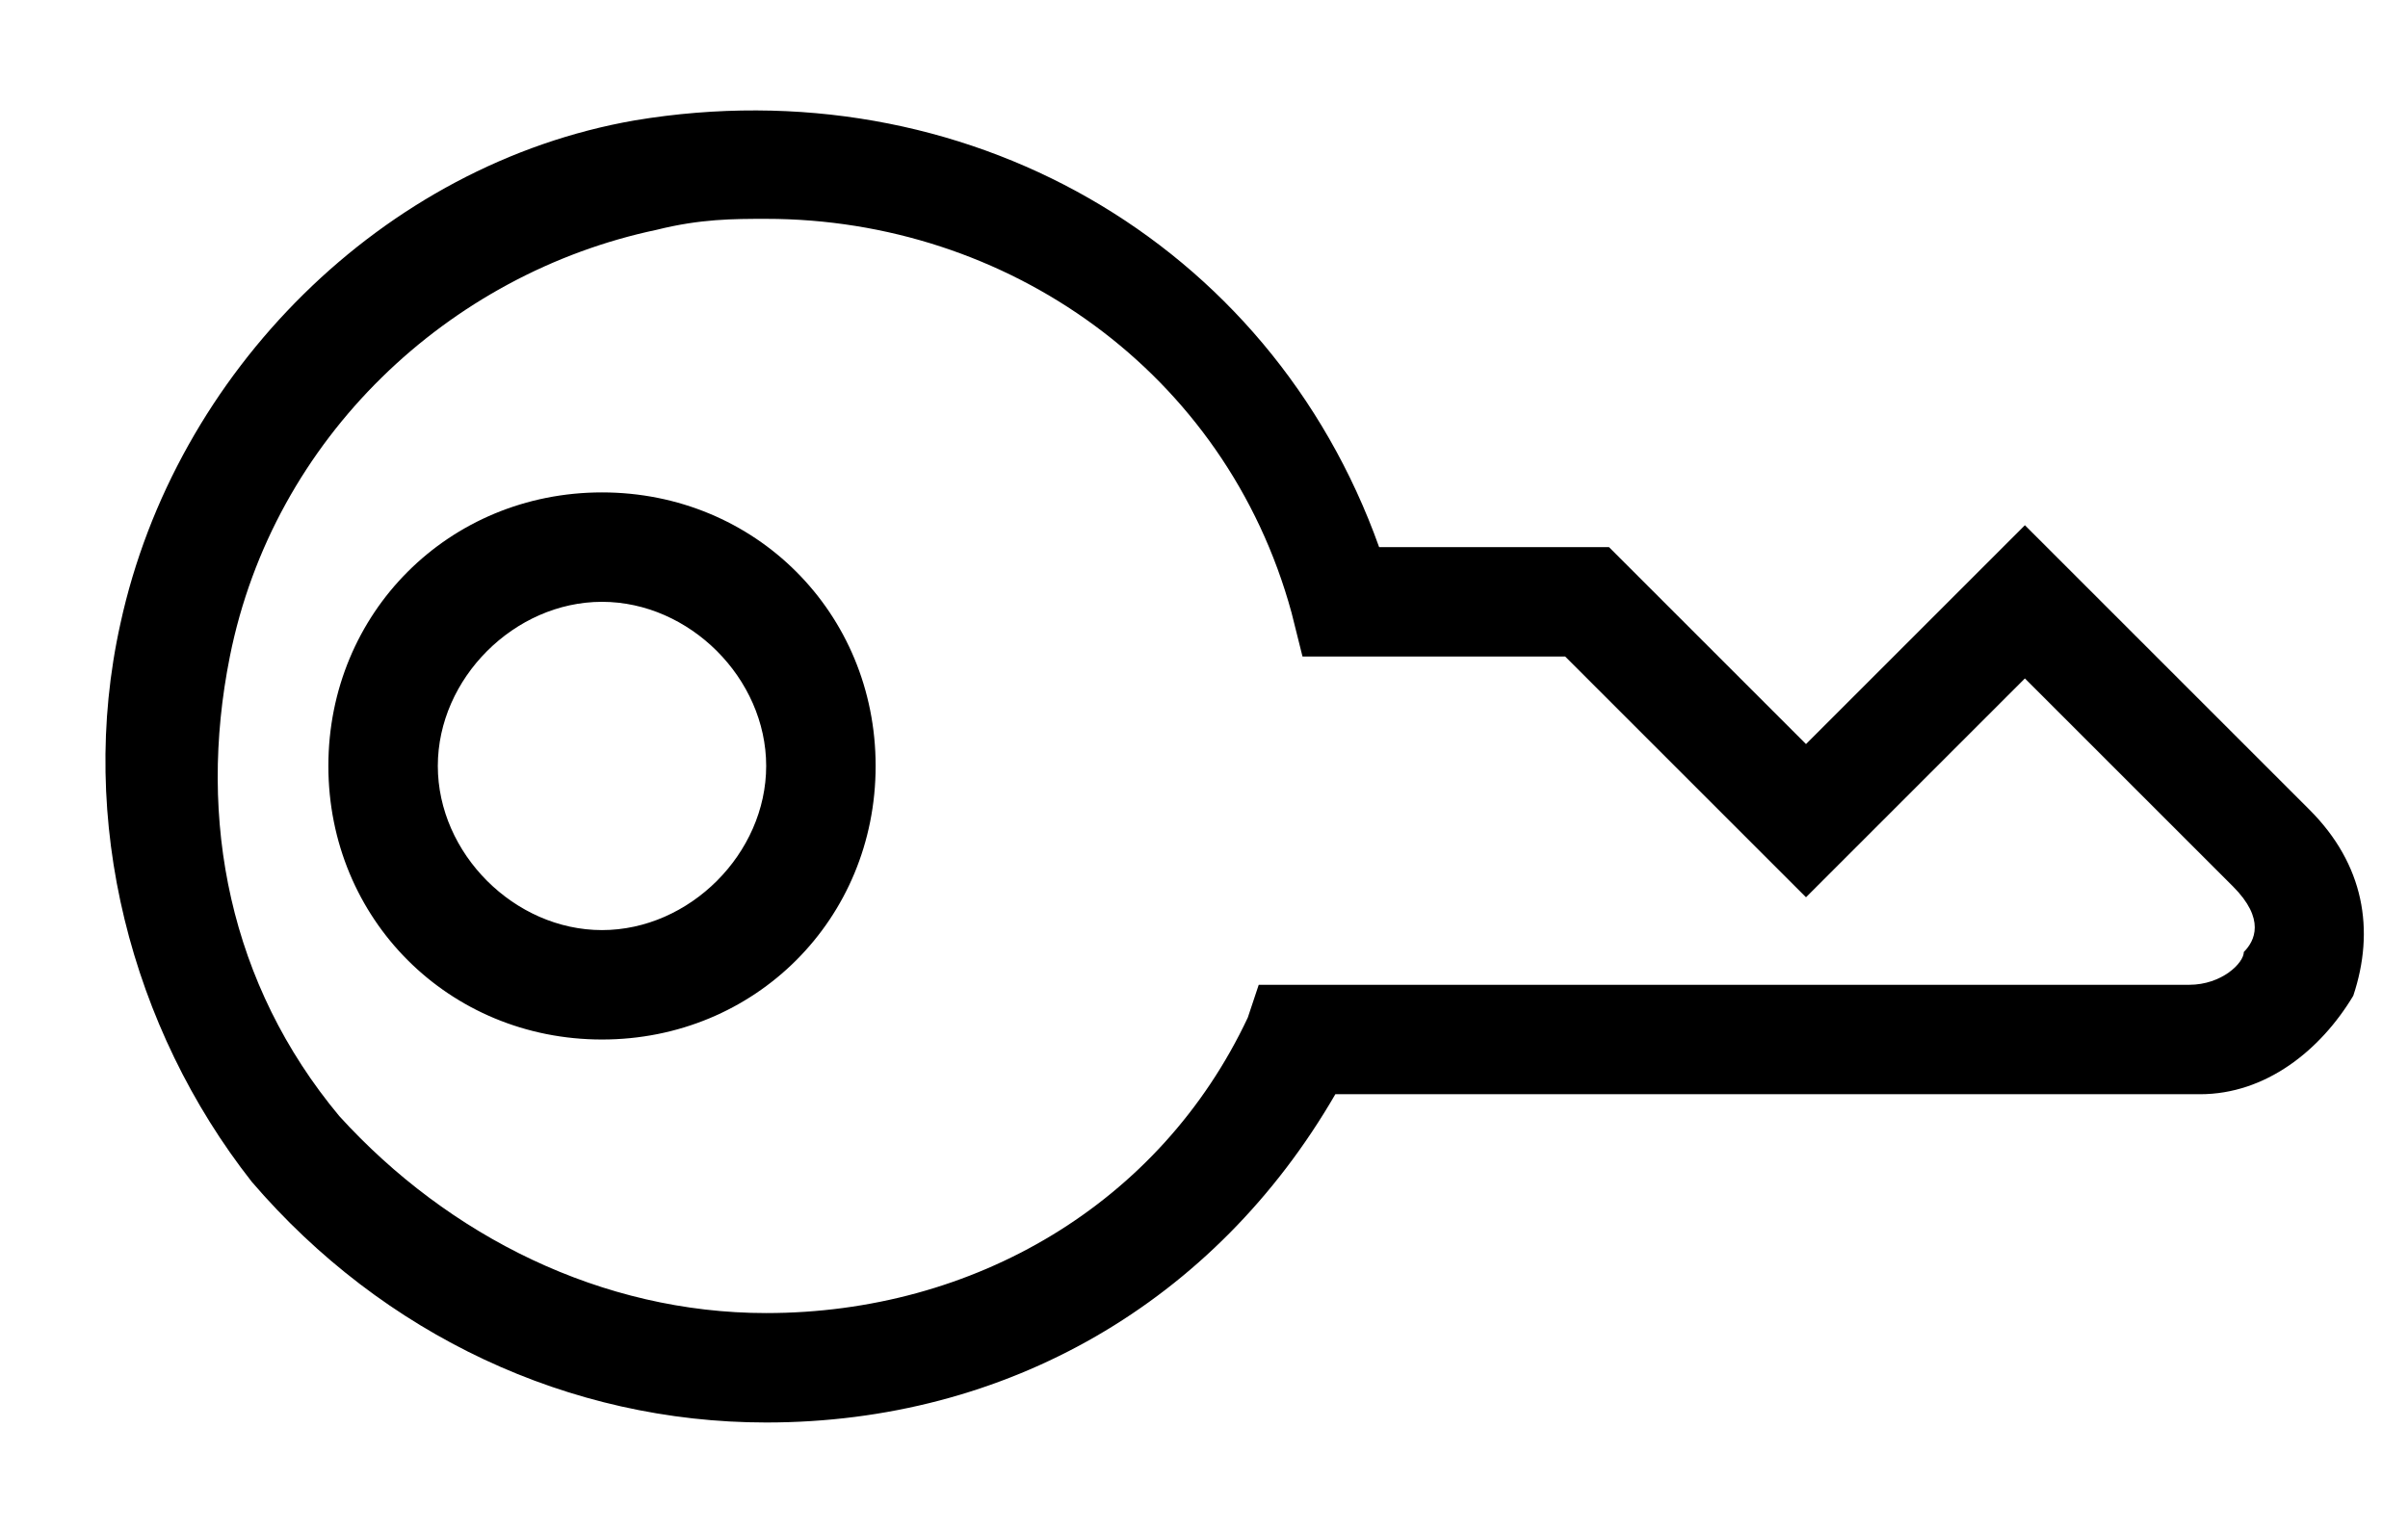
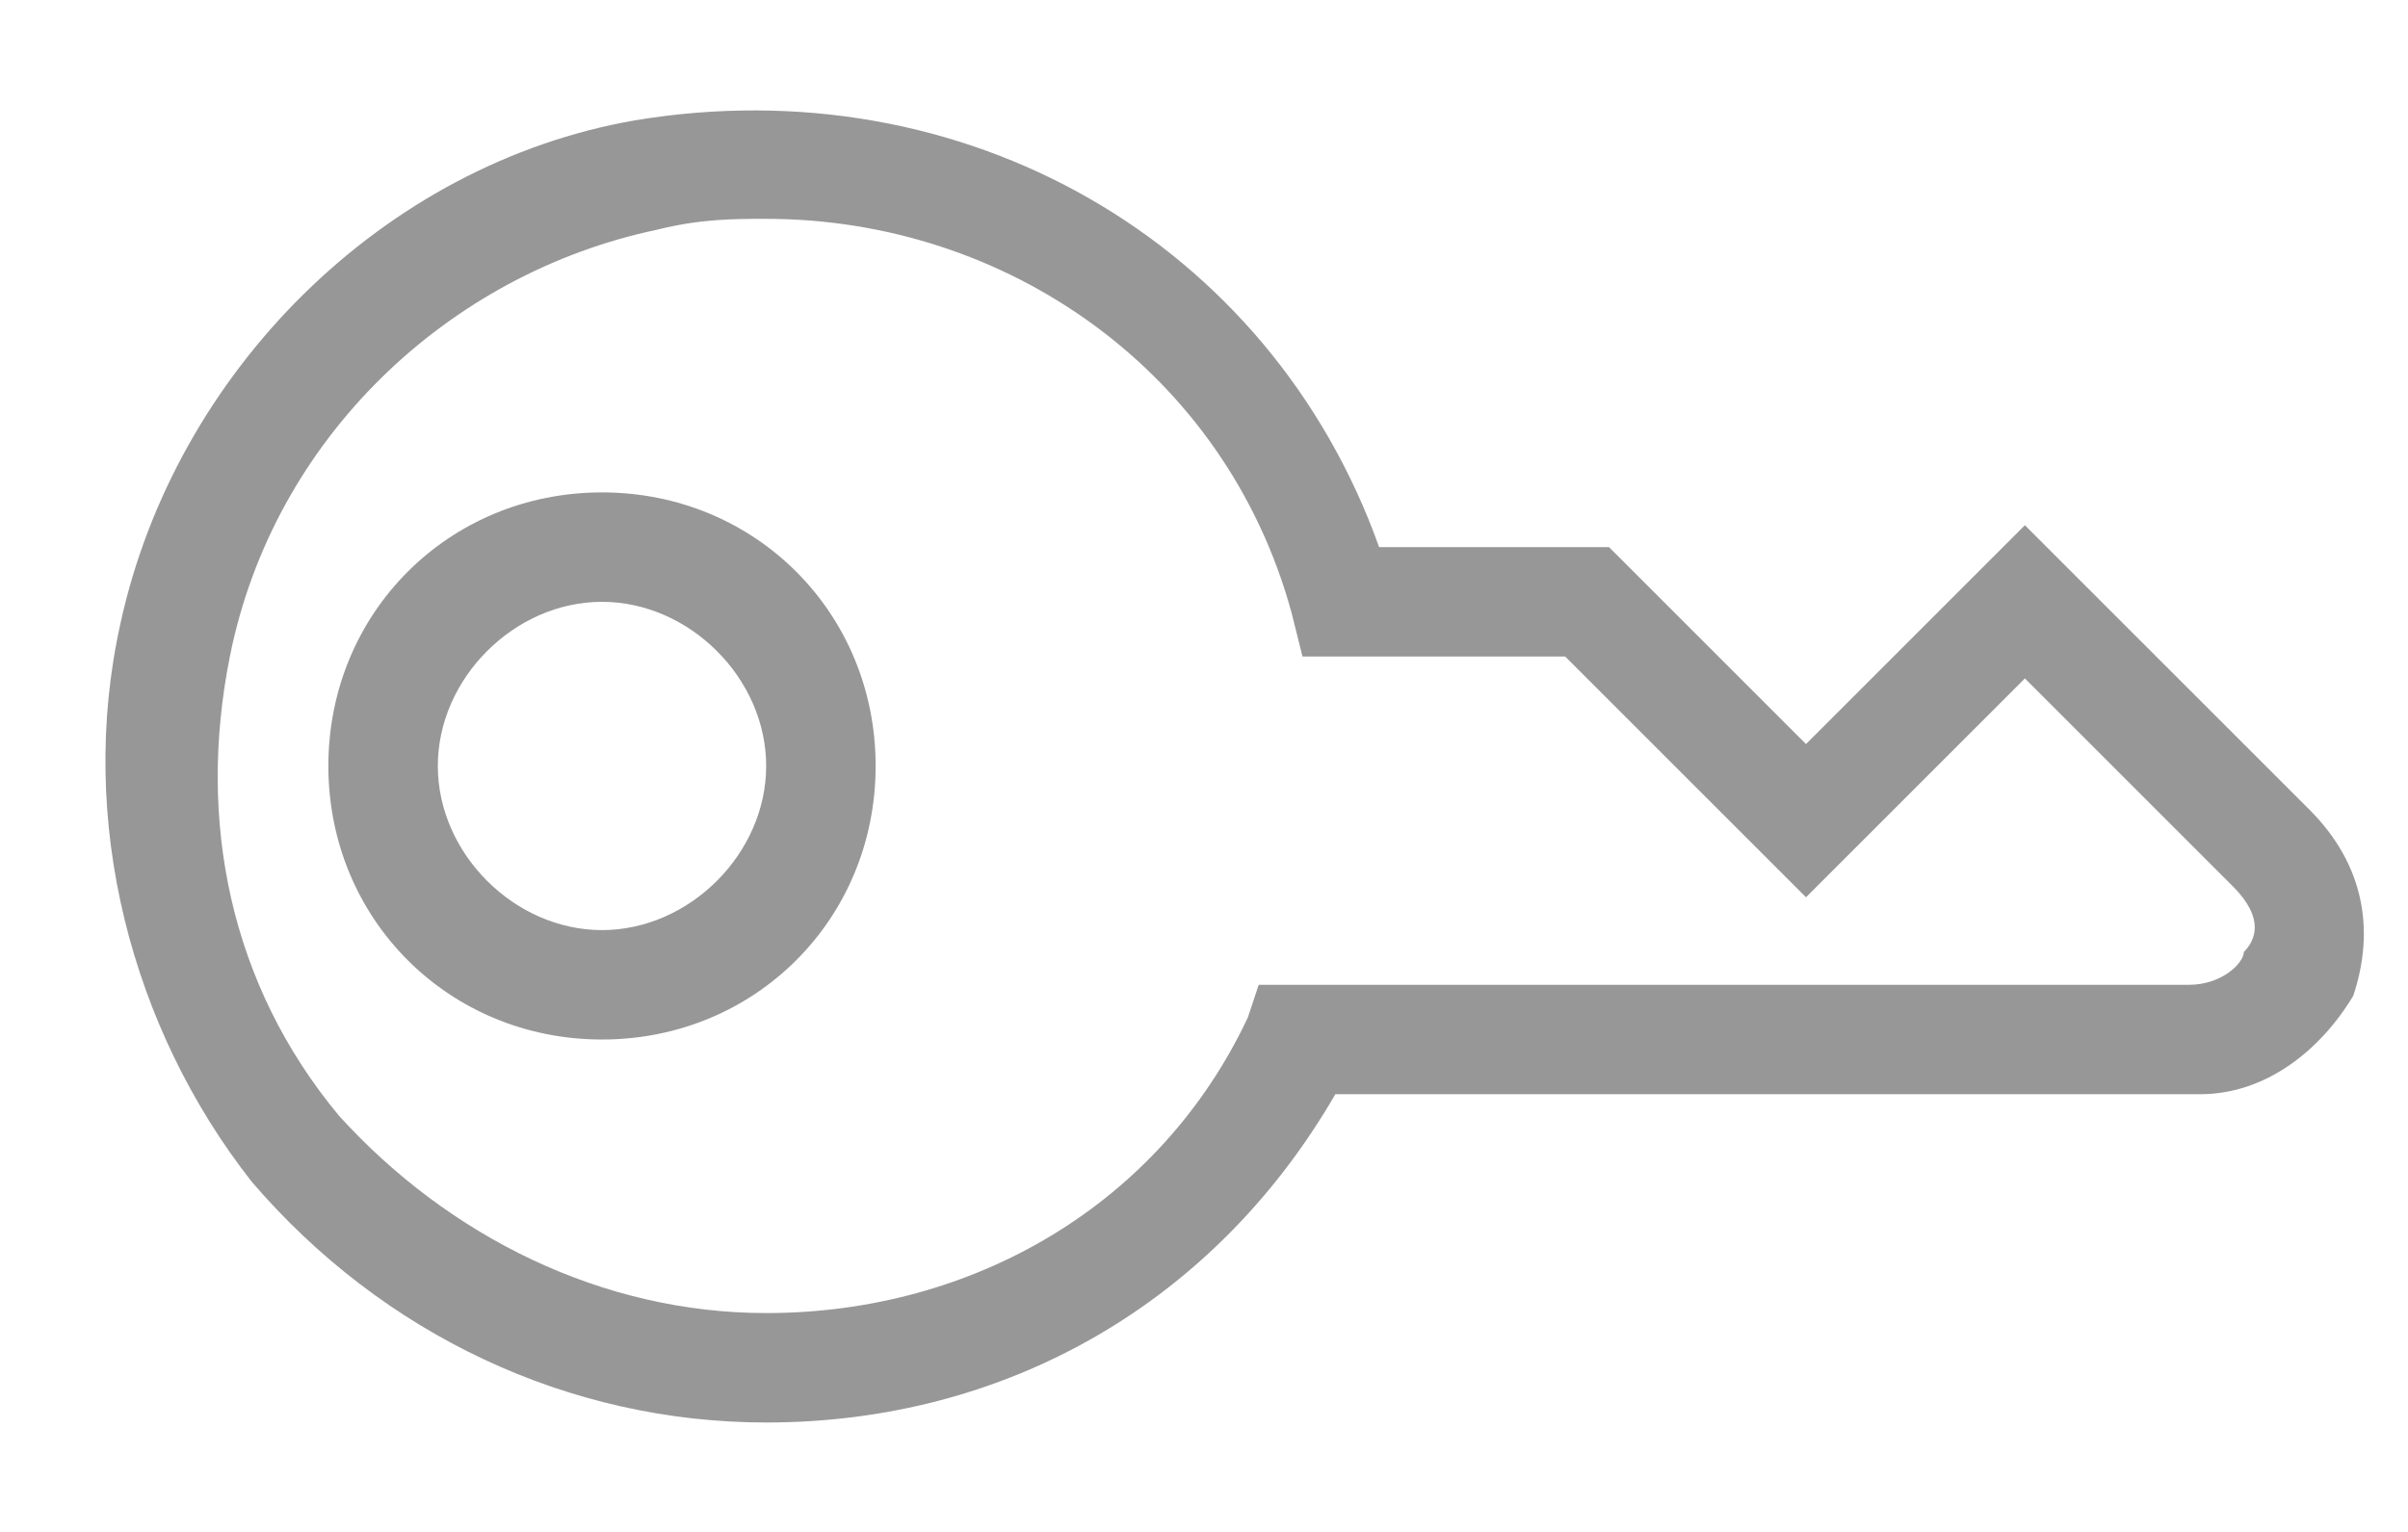
- <svg xmlns="http://www.w3.org/2000/svg" version="1.1" id="Layer_1" x="0px" y="0px" viewBox="0 0 22 14" style="enable-background:new 0 0 22 14;" xml:space="preserve">
+ <svg xmlns="http://www.w3.org/2000/svg" version="1.1" id="Layer_1" x="0px" y="0px" viewBox="0 0 22 14" style="enable-background:new 0 0 22 14; fill:#979797" xml:space="preserve">
  <path d="M21.1,7.4l-2.6-2.6l-2,2L14.7,5h-2.1c-1-2.8-3.8-4.4-6.8-3.9C3.5,1.5,1.6,3.4,1.1,5.7c-0.4,1.8,0.1,3.7,1.2,5.1  C3.5,12.2,5.2,13,7,13c2.2,0,4.1-1.1,5.2-3h7.9c0.6,0,1.1-0.4,1.4-0.9C21.7,8.5,21.6,7.9,21.1,7.4z M20.5,8.7c0,0.1-0.2,0.3-0.5,0.3  h-8.5l-0.1,0.3C10.6,11,8.9,12,7,12c-1.5,0-2.9-0.7-3.9-1.8c-1-1.2-1.3-2.7-1-4.2C2.5,4,4.1,2.5,6,2.1C6.4,2,6.7,2,7,2  c2.2,0,4.2,1.4,4.8,3.6L11.9,6h2.4l2.2,2.2l2-2l1.9,1.9C20.7,8.4,20.6,8.6,20.5,8.7z M5.5,4.5C4.1,4.5,3,5.6,3,7s1.1,2.5,2.5,2.5  S8,8.4,8,7S6.9,4.5,5.5,4.5z M5.5,8.5C4.7,8.5,4,7.8,4,7s0.7-1.5,1.5-1.5S7,6.2,7,7S6.3,8.5,5.5,8.5z" />
</svg>
